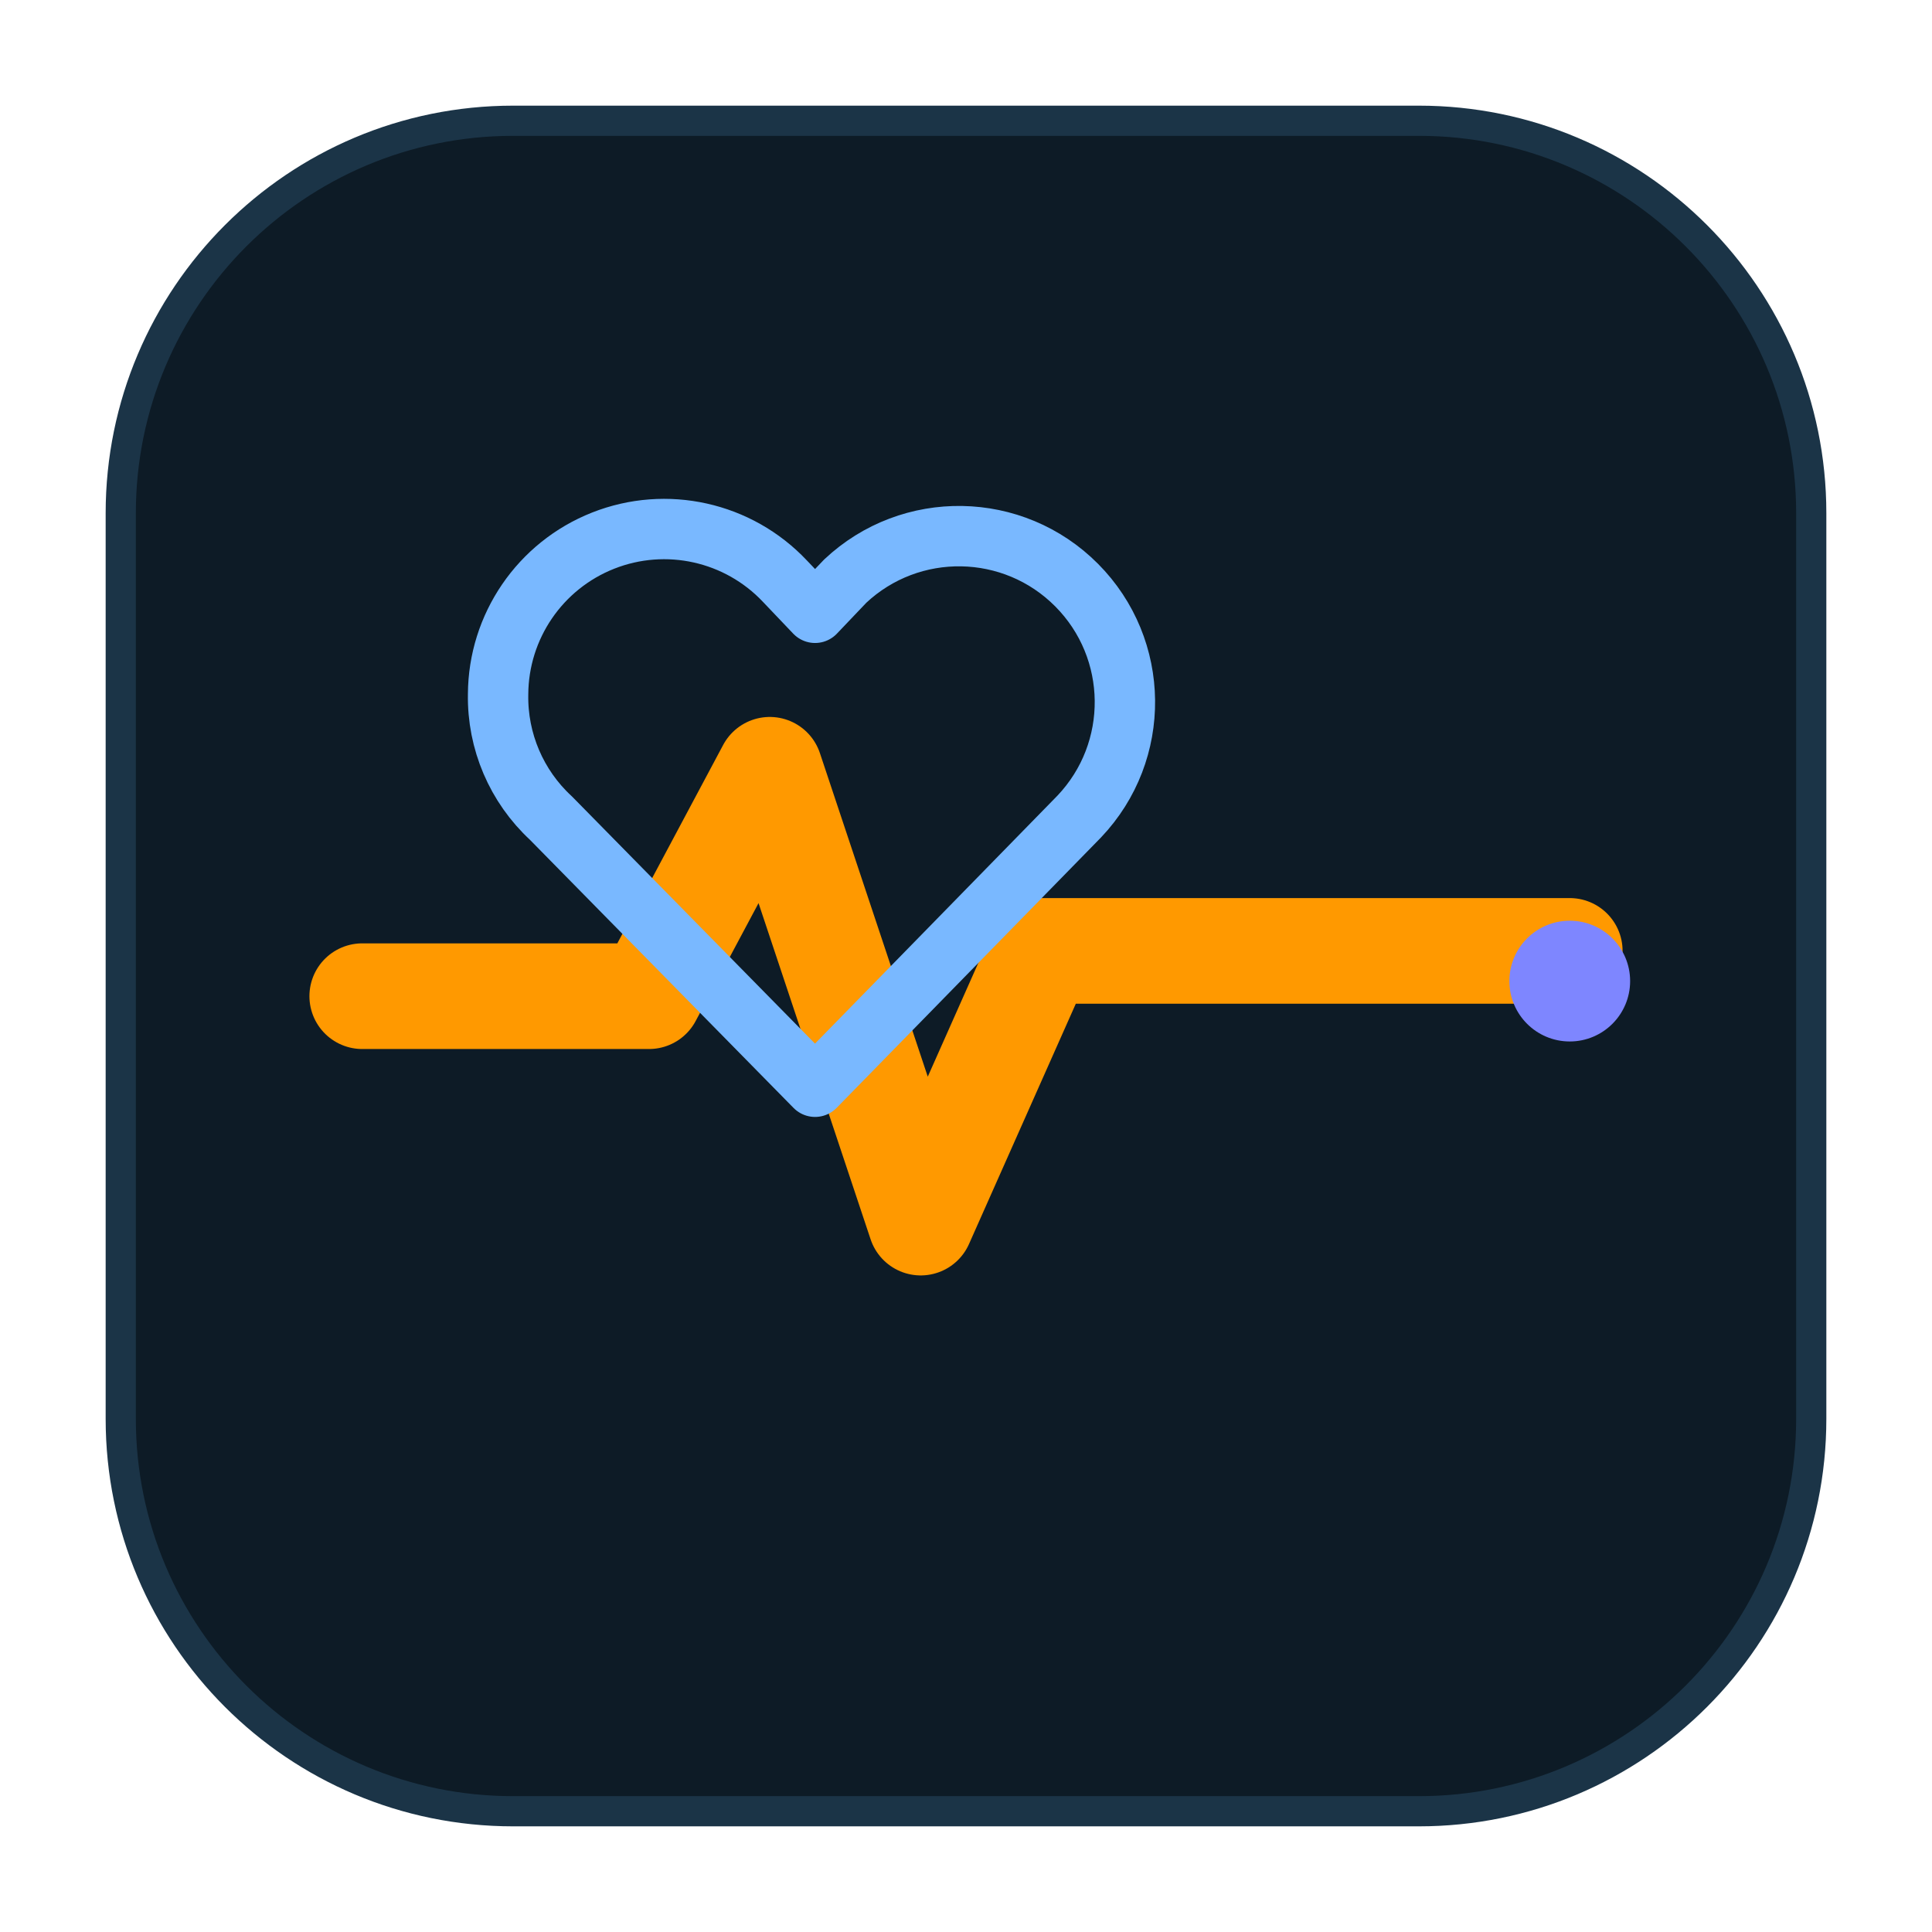
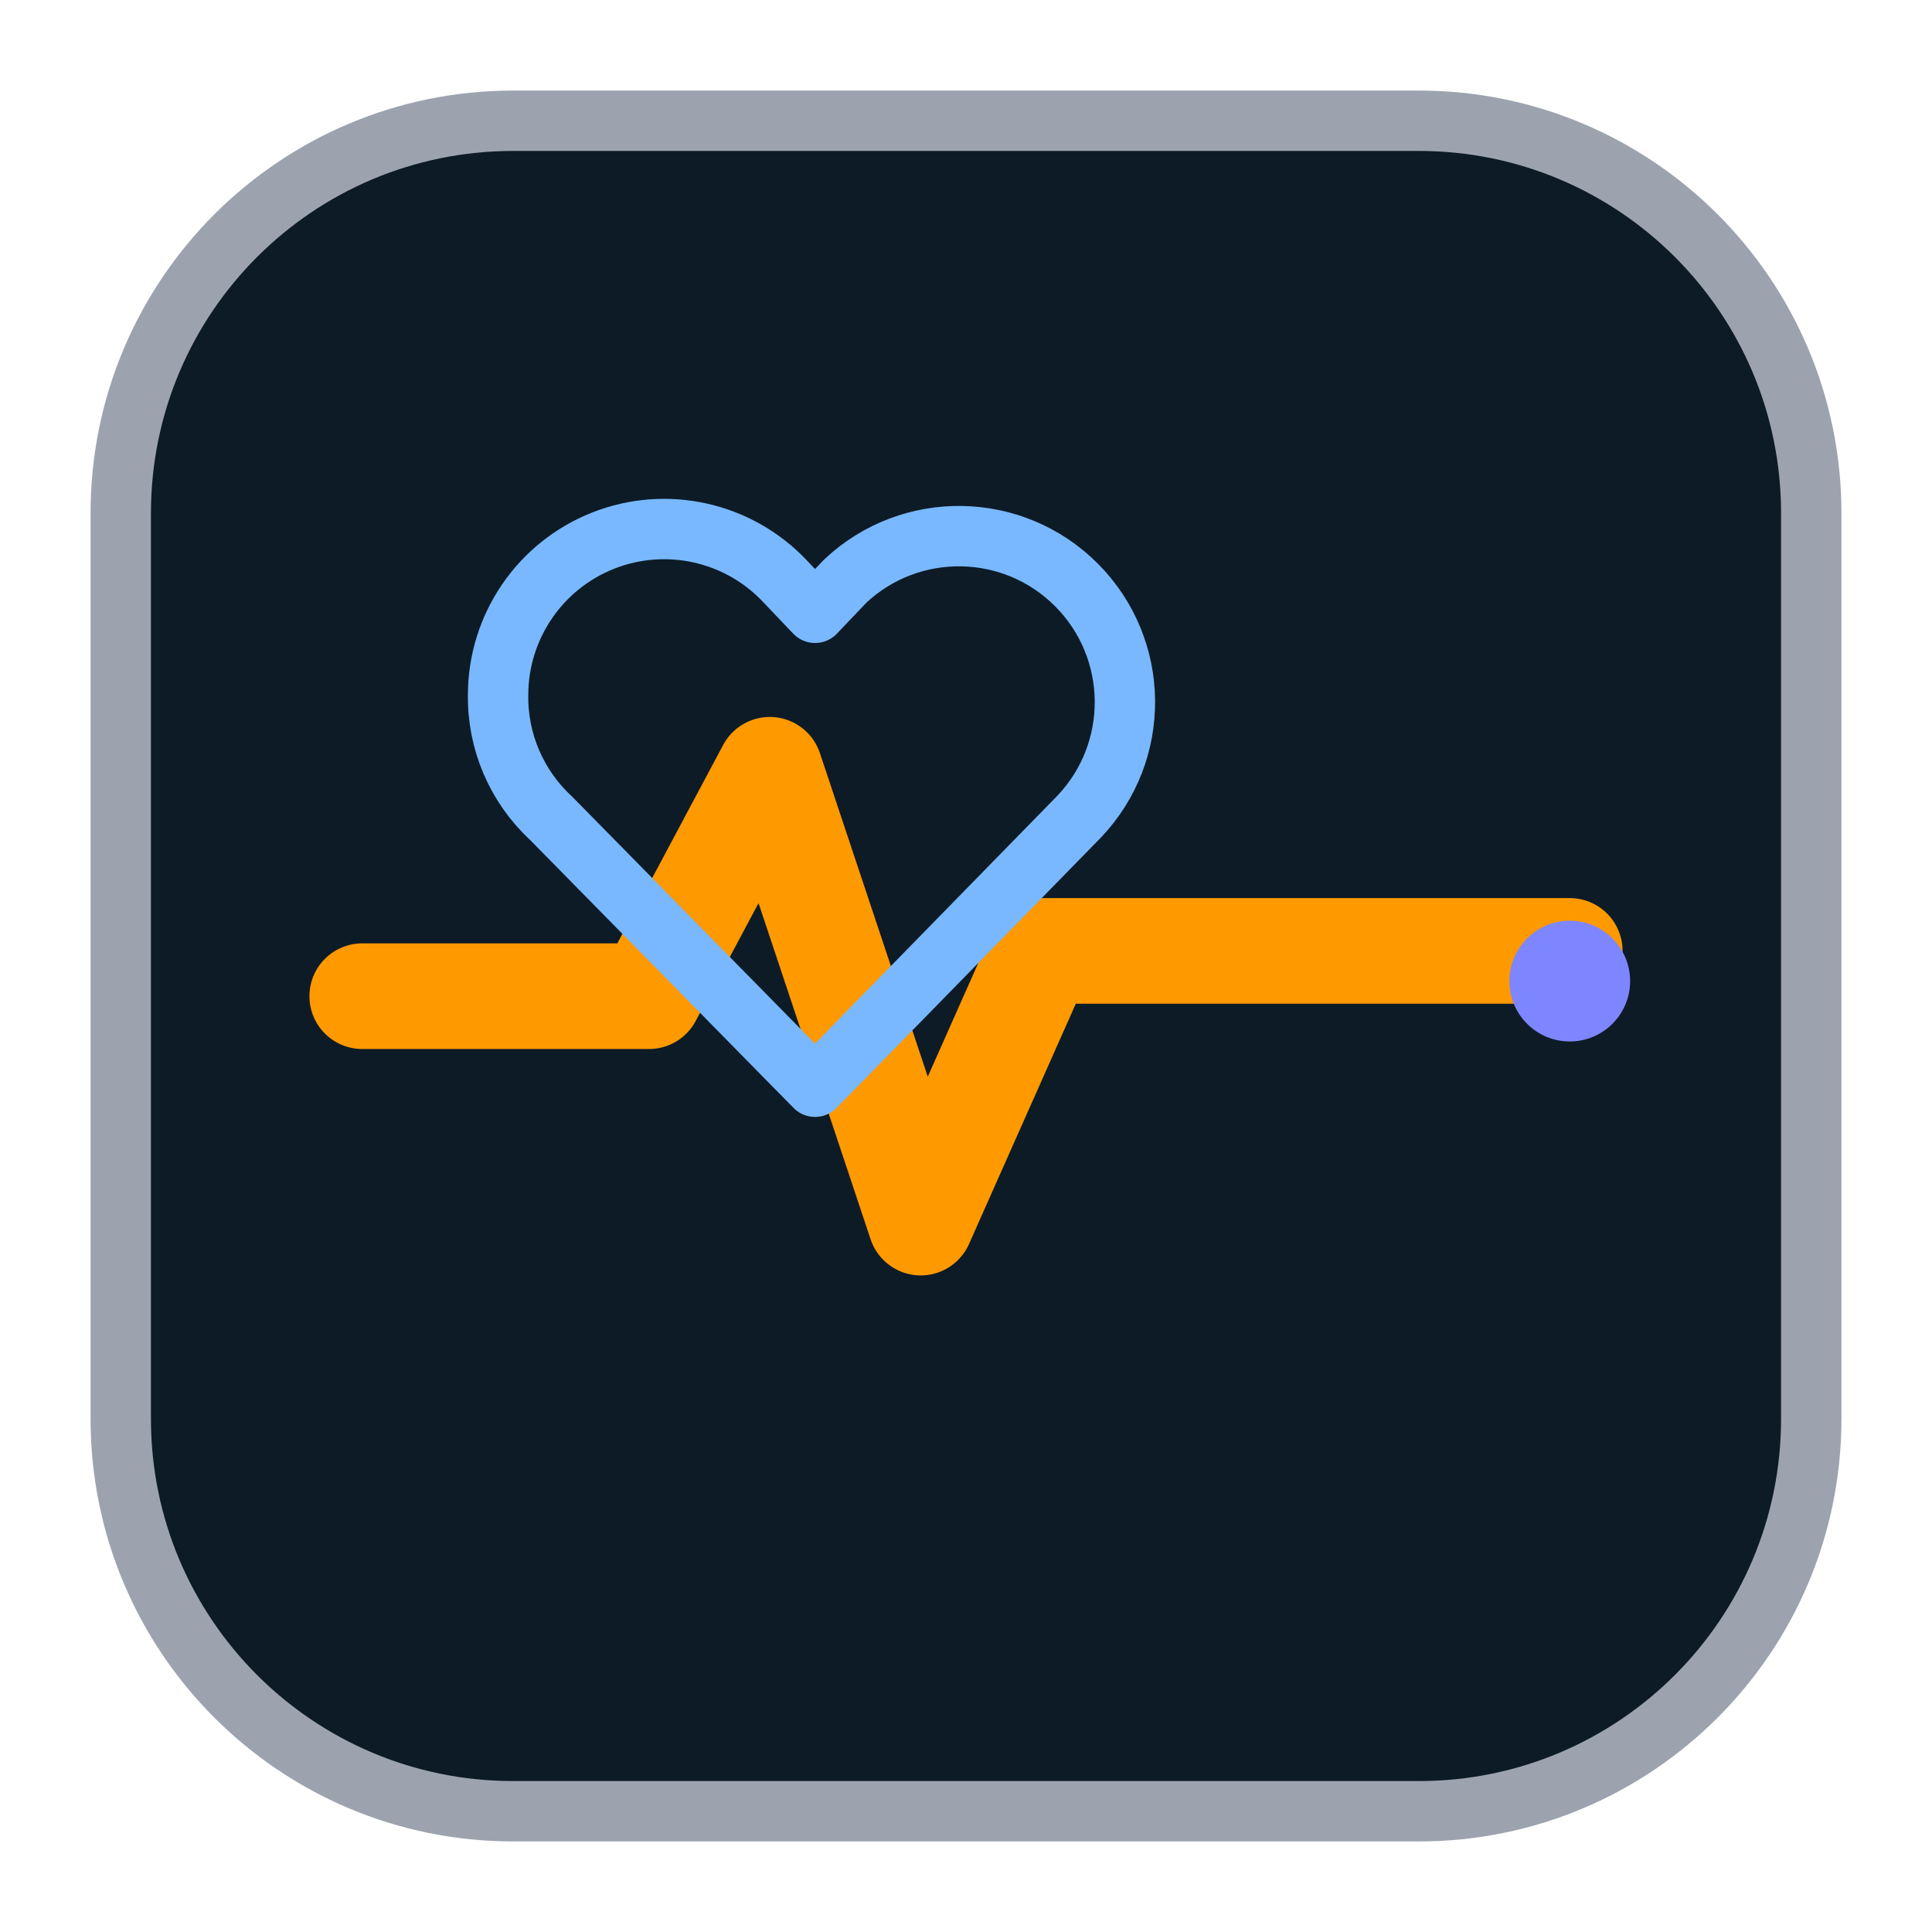
<svg xmlns="http://www.w3.org/2000/svg" viewBox="0 0 128 128" role="img" aria-labelledby="title desc">
  <rect x="8" y="8" width="112" height="112" rx="26" fill="#0d1b26" />
-   <rect x="8" y="8" width="112" height="112" rx="26" fill="none" stroke="#1b3447" stroke-width="2" />
+   <rect x="8" y="8" width="112" height="112" rx="26" fill="none" stroke="#9ca3af" stroke-width="4" />
  <path d="M24 66h19l8-15 10 30 8-18h35" fill="none" stroke="#ff9900" stroke-width="7" stroke-linecap="round" stroke-linejoin="round" />
  <path d="M33 46a11 11 0 0 1 19-7.5l2 2.1 2-2.1a11 11 0 0 1 15.5 15.6L54 72 36.5 54.2A10.9 10.9 0 0 1 33 46Z" fill="none" stroke="#79b8ff" stroke-width="4" stroke-linejoin="round" />
  <circle cx="104" cy="65" r="4" fill="#7e86ff" />
</svg>
